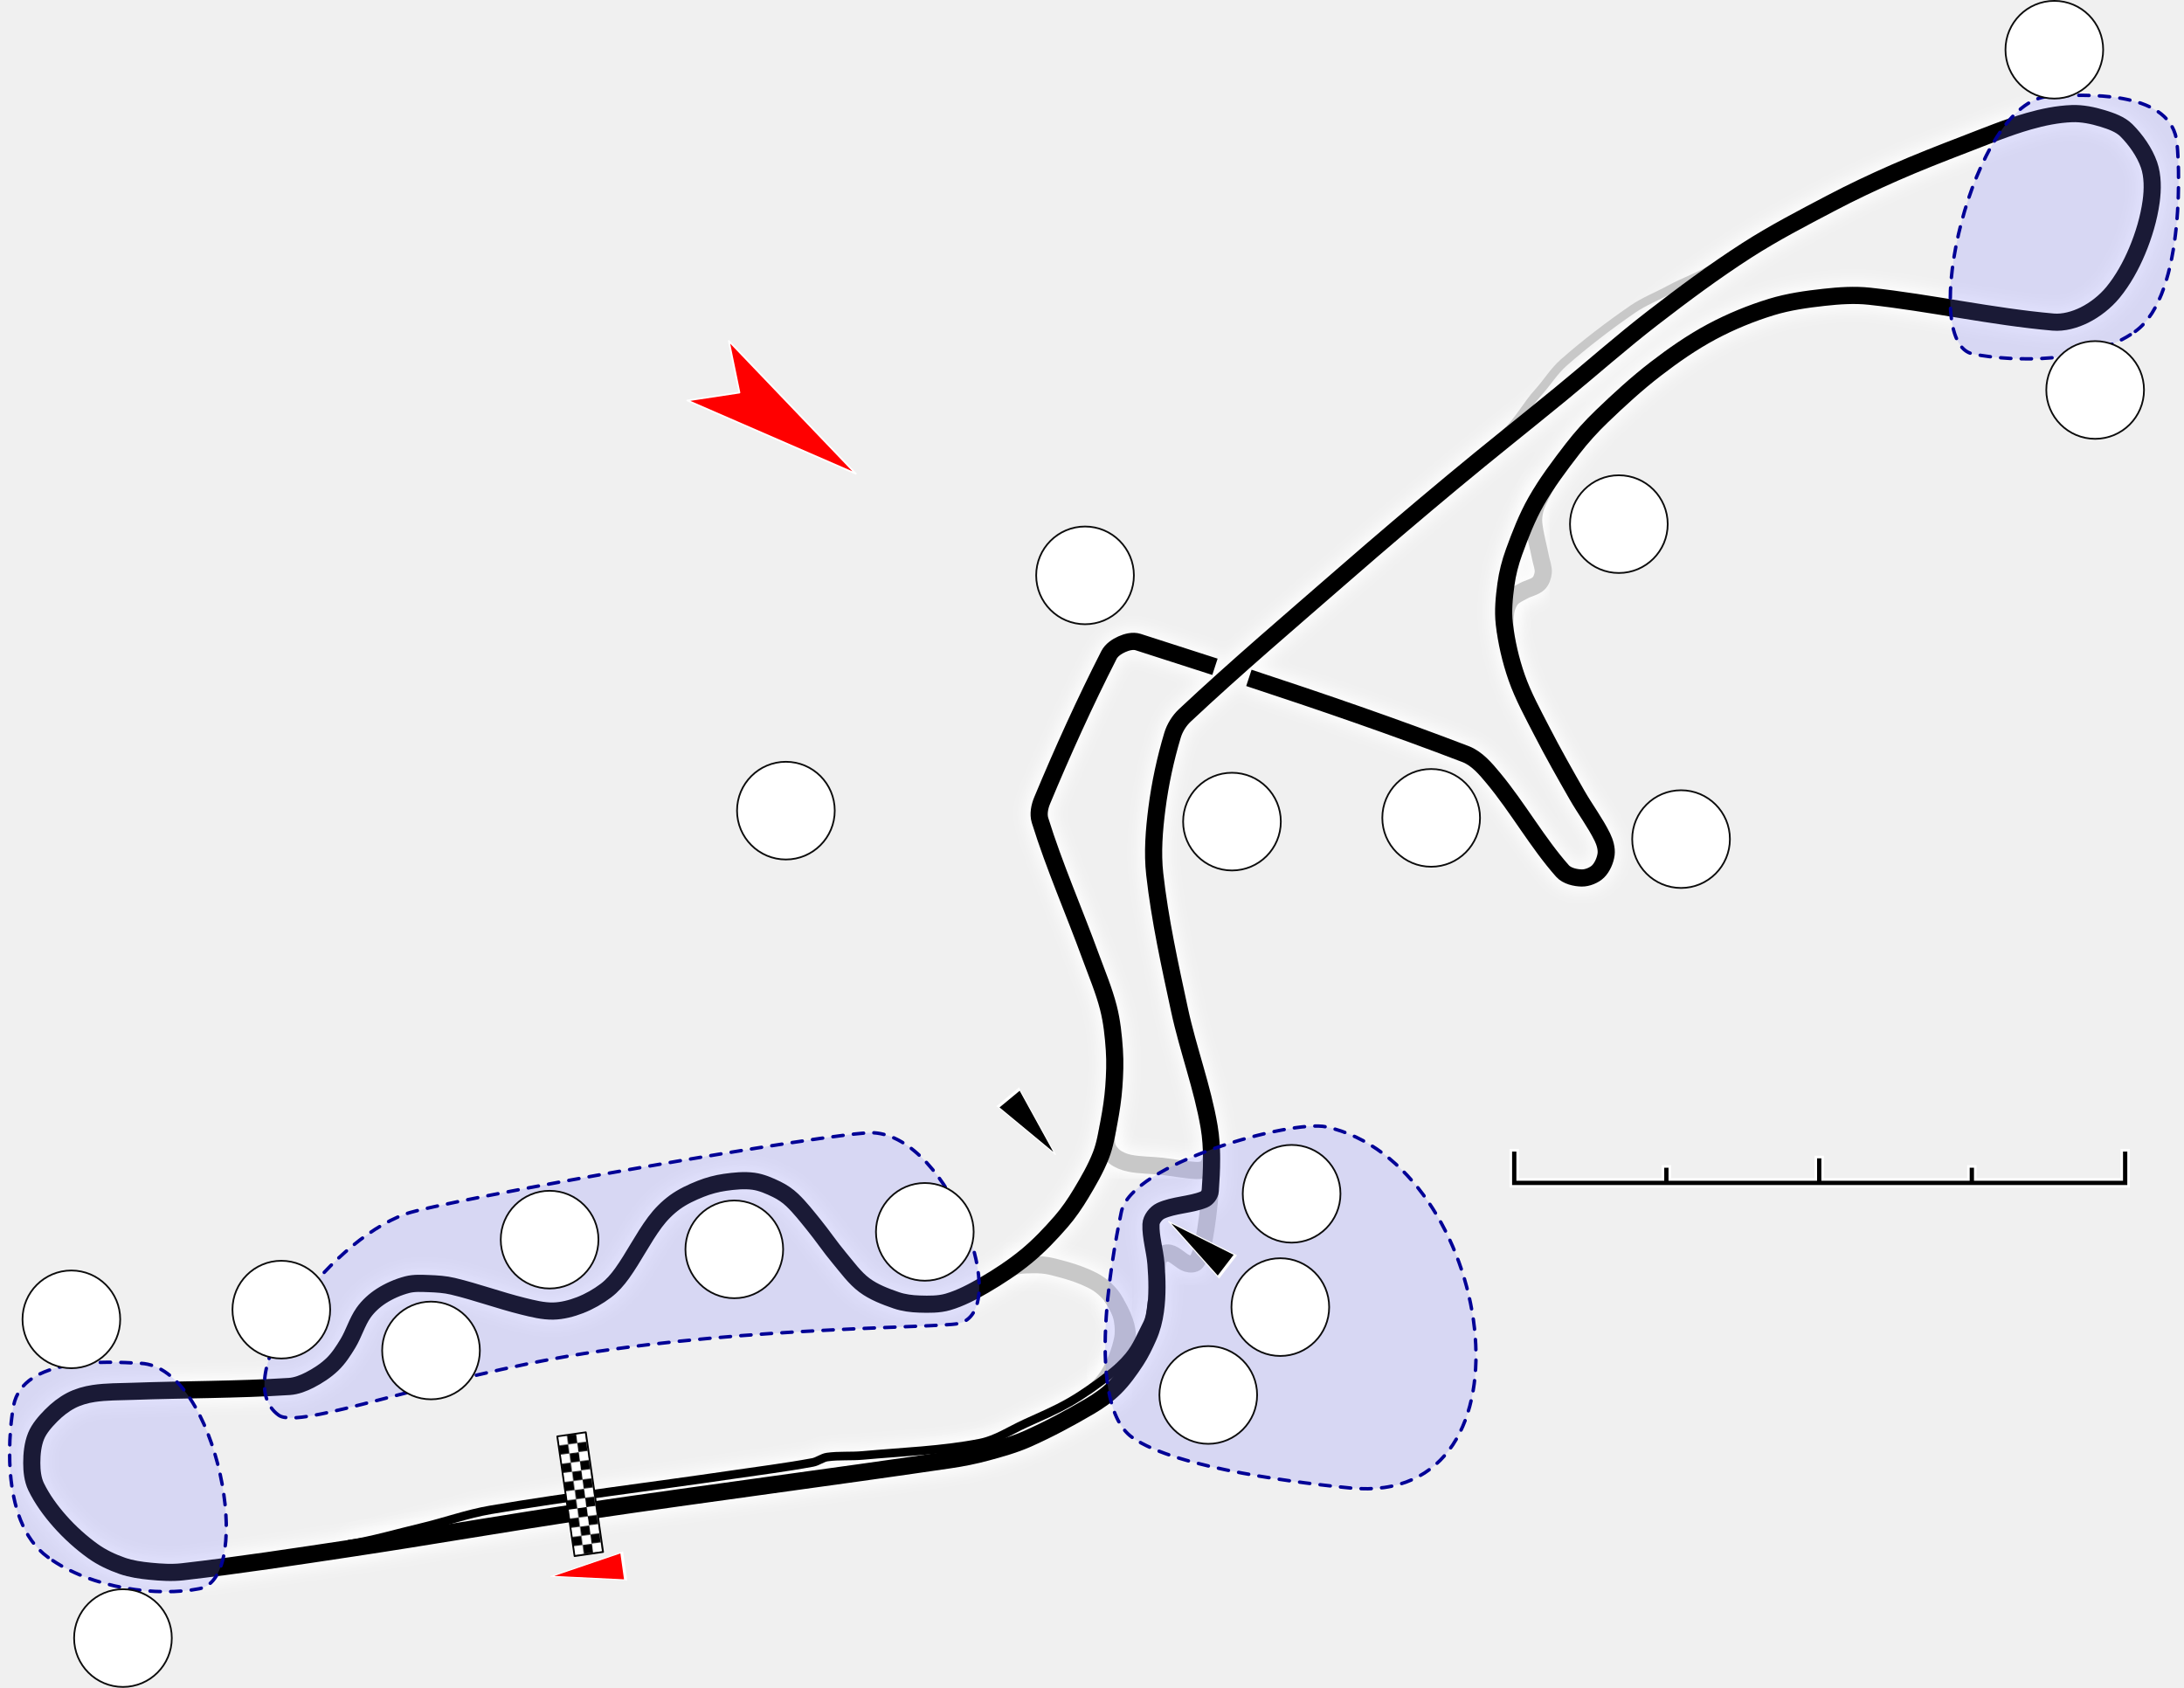
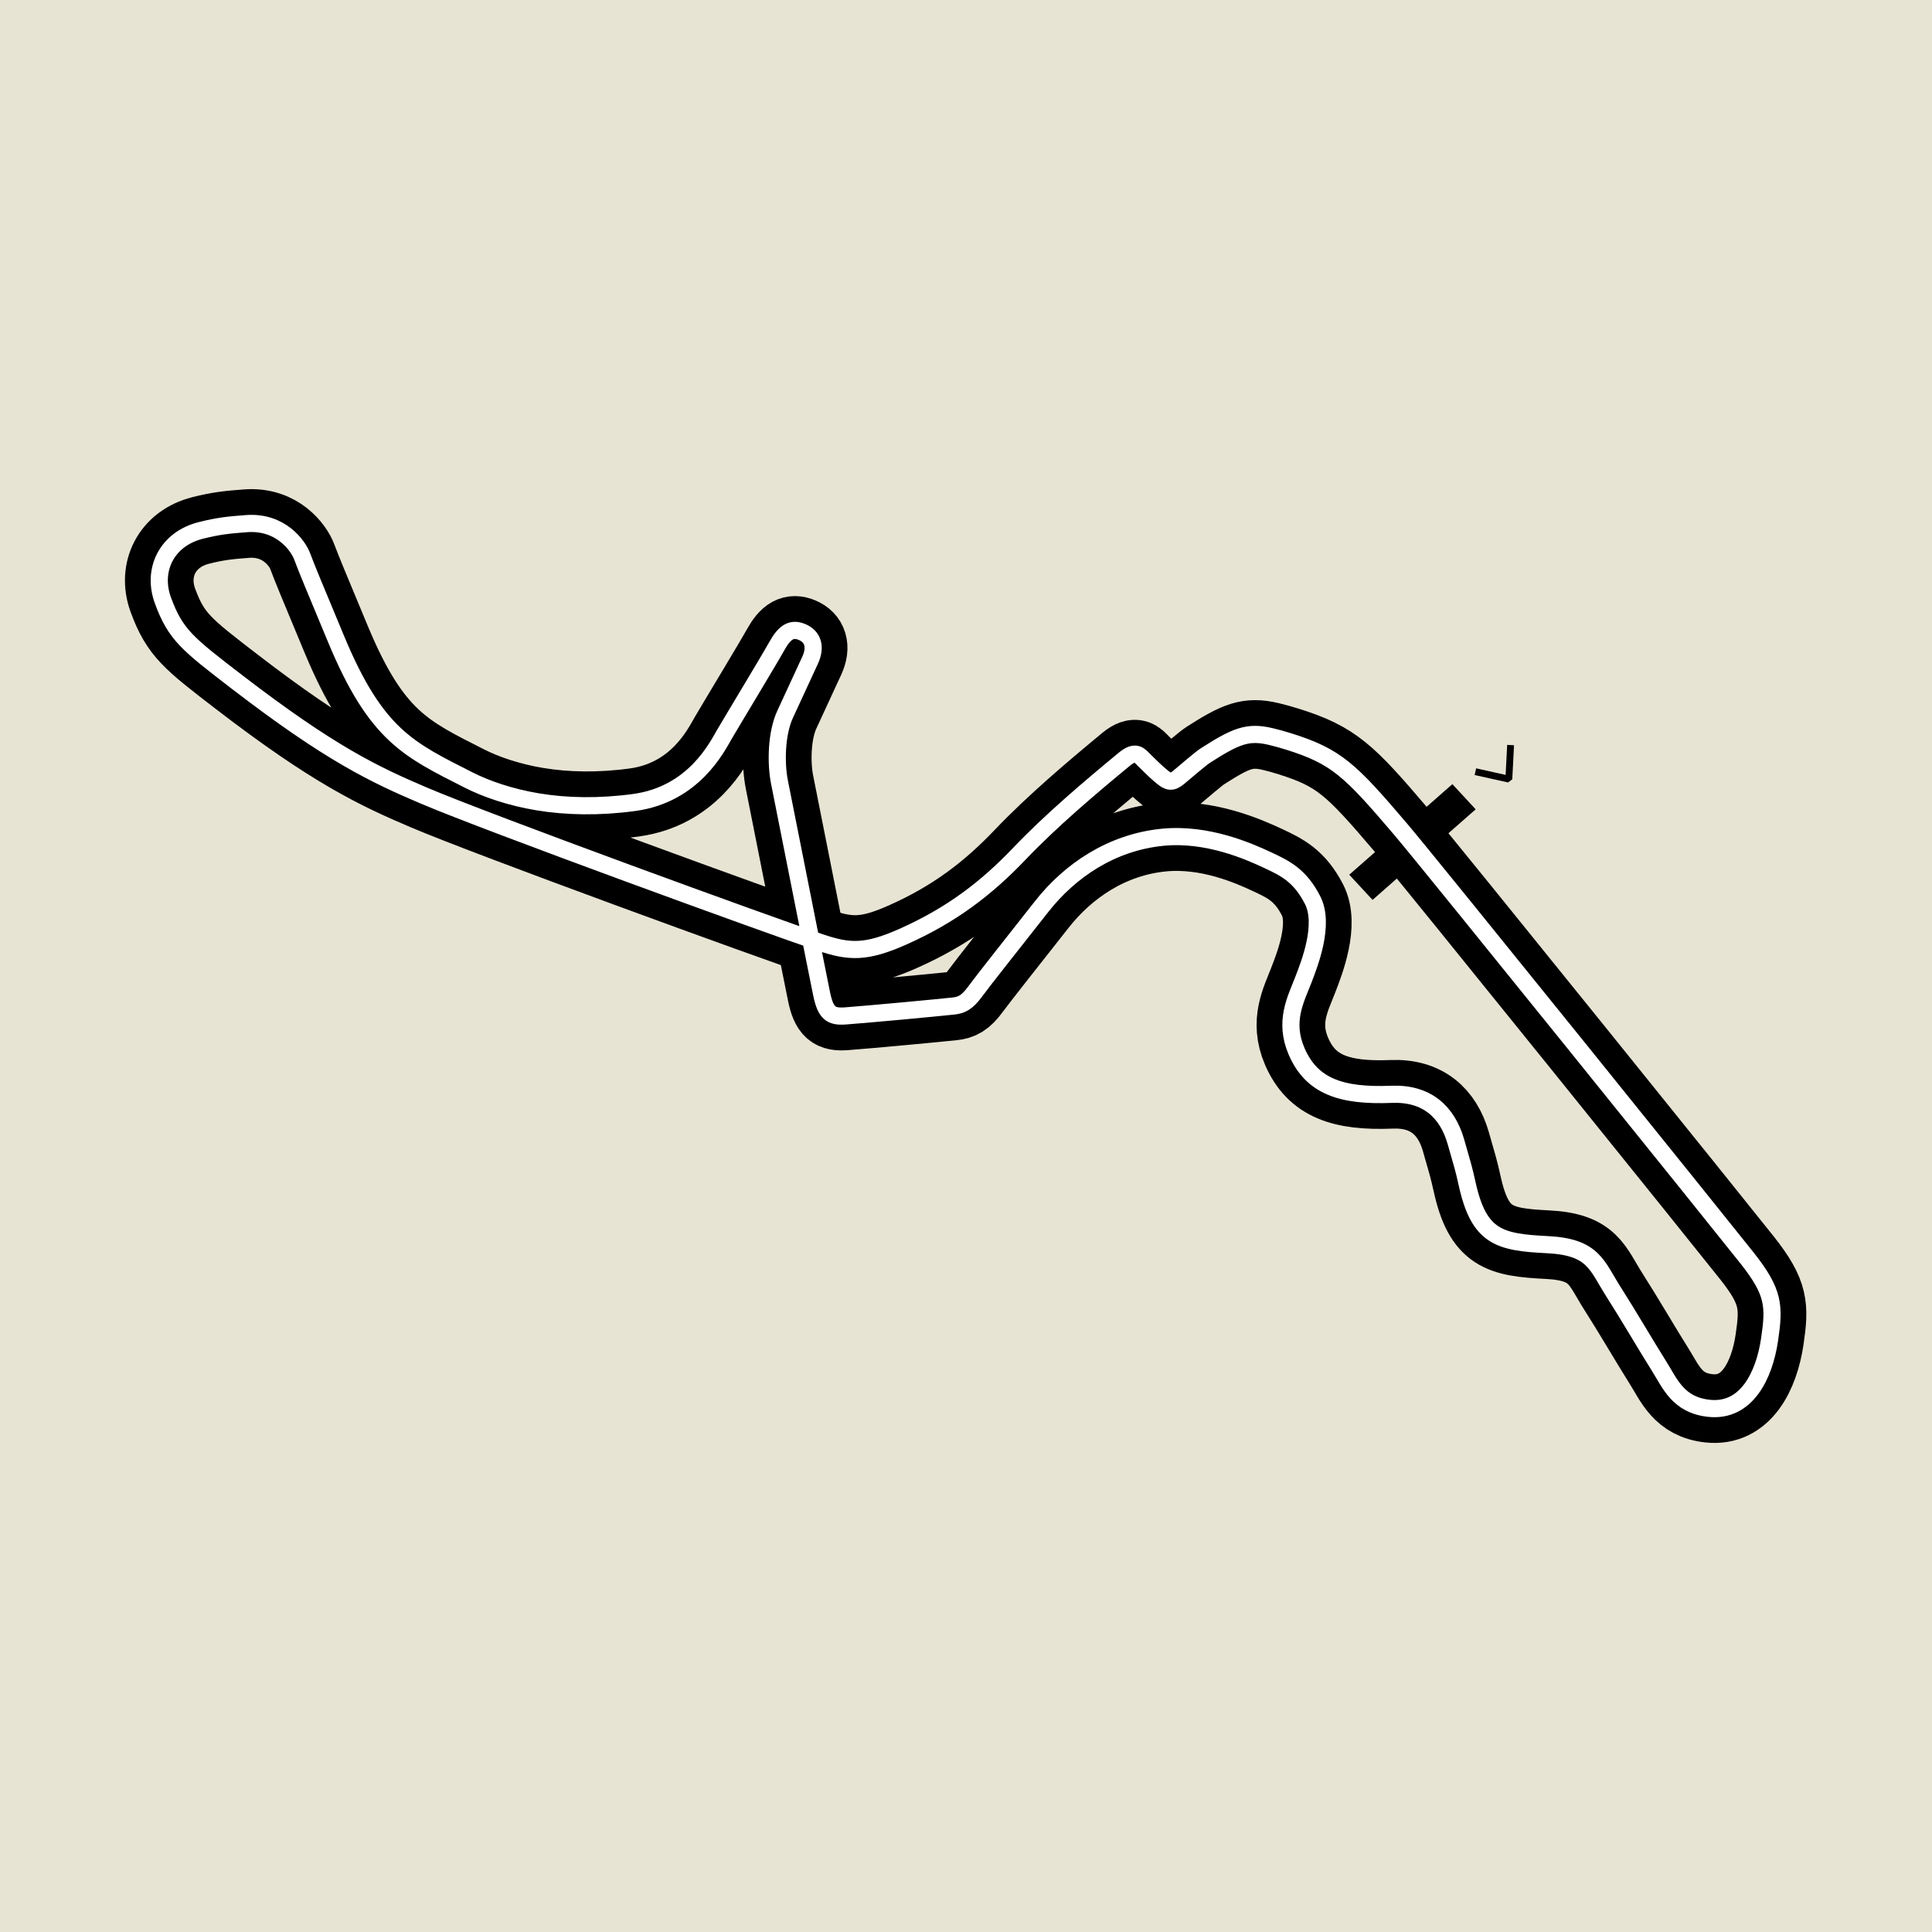
- <svg xmlns="http://www.w3.org/2000/svg" xmlns:xlink="http://www.w3.org/1999/xlink" width="1272.682" height="983.406" id="svg2" version="1.1">
-   <defs id="defs4">
-     <filter color-interpolation-filters="sRGB" id="filter5277" x="-0.037" width="1.073" y="-0.167" height="1.333">
-       <feGaussianBlur stdDeviation="4.59" id="feGaussianBlur5279" />
-     </filter>
-     <pattern xlink:href="#pattern4256" id="pattern4264" patternTransform="matrix(0.7760307,5.5866918e-4,-5.5866918e-4,0.7760307,-1645.844,376.0758)" />
-     <pattern patternUnits="userSpaceOnUse" width="10.794" height="10.774" patternTransform="matrix(-0.5630234,-0.534067,0.534067,-0.5630234,1593.725,910.5704)" id="pattern4256">
-       <g id="g4248" transform="matrix(0.5878912,6.0987118e-3,-6.0987118e-3,0.5878912,-595.3809,-720.7077)">
-         <rect style="opacity:1;fill:black;fill-opacity:1;stroke:none;stroke-width:0.5;stroke-linecap:round;stroke-linejoin:round;stroke-miterlimit:4;stroke-dasharray:none;stroke-dashoffset:0;stroke-opacity:1" id="rect4250" width="18.173" height="18.096" x="1025.535" y="1215.281" />
-         <rect style="opacity:1;fill:white;fill-opacity:1;stroke:none;stroke-width:0.5;stroke-linecap:round;stroke-linejoin:round;stroke-miterlimit:4;stroke-dasharray:none;stroke-dashoffset:0;stroke-opacity:1" id="rect4252" width="9.075" height="9.075" x="1025.535" y="1215.281" />
-         <rect style="opacity:1;fill:white;fill-opacity:1;stroke:none;stroke-width:0.5;stroke-linecap:round;stroke-linejoin:round;stroke-miterlimit:4;stroke-dasharray:none;stroke-dashoffset:0;stroke-opacity:1" id="rect4254" width="9.075" height="9.075" x="1034.641" y="1224.344" />
-       </g>
-     </pattern>
-     <pattern xlink:href="#pattern4256" id="pattern5622" patternTransform="matrix(0.6042594,0.4869225,0.4869225,-0.6042594,1226.904,1561.388)" />
-   </defs>
-   <g id="layer1" transform="translate(371.2904,-31.09612)">
-     <use x="0" y="0" xlink:href="#path3880" id="use3884" style="stroke:white;stroke-width:10;stroke-miterlimit:4;stroke-opacity:1;stroke-dasharray:none;filter:url(#filter5277)" width="744.094" height="1052.362" />
-     <use x="0" y="0" xlink:href="#path3874" id="use3878" style="stroke:white;stroke-width:10;stroke-miterlimit:4;stroke-opacity:1;stroke-dasharray:none;filter:url(#filter5277)" width="744.094" height="1052.362" />
-     <use x="0" y="0" xlink:href="#path3618" id="use3872" style="stroke:white;stroke-width:15;stroke-miterlimit:4;stroke-opacity:1;stroke-dasharray:none;filter:url(#filter5277)" width="744.094" height="1052.362" />
-     <use x="0" y="0" xlink:href="#path3616" id="use3870" style="stroke:white;stroke-width:15;stroke-miterlimit:4;stroke-opacity:1;stroke-dasharray:none;filter:url(#filter5277)" width="744.094" height="1052.362" />
-     <use x="0" y="0" xlink:href="#path3614" id="use3868" style="stroke:white;stroke-width:15;stroke-miterlimit:4;stroke-opacity:1;stroke-dasharray:none;filter:url(#filter5277)" width="744.094" height="1052.362" />
-     <use x="0" y="0" xlink:href="#path4354" id="use4358" style="stroke:white;stroke-width:10;stroke-miterlimit:4;stroke-opacity:1;stroke-dasharray:none;filter:url(#filter5277)" width="1272.682" height="887.041" />
-     <use x="0" y="0" xlink:href="#path3612" id="use3866" style="stroke:white;stroke-width:15;stroke-miterlimit:4;stroke-opacity:1;stroke-dasharray:none;filter:url(#filter5277)" width="744.094" height="1052.362" />
-     <use x="0" y="0" xlink:href="#path3610" id="use3864" style="stroke:white;stroke-width:15;stroke-miterlimit:4;stroke-opacity:1;stroke-dasharray:none;filter:url(#filter5277)" width="744.094" height="1052.362" />
-     <path style="fill:none" d="m 356.477,426.072 c 42.464,13.965 84.862,28.54 126.235,44.399 6.675,2.559 11.747,8.61 16.321,14.124 14.258,17.189 25.615,37.561 40.174,53.983 2.599,2.932 7.555,4.023 11.299,4.08 3.161,0.048 7.167,-1.568 9.416,-3.766 2.459,-2.405 4.273,-6.569 4.708,-10.043 0.403,-3.221 -0.702,-6.999 -2.197,-10.043 -4.155,-8.464 -10.025,-16.21 -14.751,-24.481 -6.991,-12.235 -13.963,-24.505 -20.401,-37.035 -5.28,-10.277 -10.954,-20.537 -14.751,-31.386 -3.526,-10.075 -5.997,-20.814 -7.219,-31.386 -0.87,-7.527 -0.078,-15.376 0.942,-22.912 0.863,-6.379 2.504,-12.77 4.708,-18.831 3.655,-10.05 7.596,-20.217 12.868,-29.503 6.132,-10.801 13.73,-20.9 21.342,-30.758 5.151,-6.671 10.869,-12.989 16.948,-18.831 10.032,-9.641 20.367,-19.139 31.386,-27.619 10.324,-7.945 21.181,-15.526 32.641,-21.656 11.033,-5.901 22.885,-10.777 34.838,-14.437 9.912,-3.035 20.428,-4.514 30.758,-5.649 8.711,-0.957 17.643,-1.572 26.364,-0.628 35.742,3.869 71.427,11.942 107.025,15.065 6.145,0.539 12.771,-1.388 18.204,-4.08 6.18,-3.062 12.213,-7.813 16.634,-13.182 5.831,-7.081 10.539,-15.634 14.124,-24.167 3.843,-9.147 6.816,-19.1 8.16,-28.875 0.958,-6.964 1.011,-14.84 -1.255,-21.342 -2.546,-7.307 -7.705,-14.61 -13.182,-20.087 -3.52,-3.52 -8.947,-5.412 -13.81,-6.905 -5.704,-1.751 -11.936,-3.042 -17.89,-2.825 -8.379,0.306 -16.97,2.063 -25.109,4.394 -12.68,3.632 -24.993,8.751 -37.349,13.496 -13.799,5.299 -27.587,10.689 -41.115,16.634 -12.417,5.458 -24.715,11.266 -36.721,17.576 -16.659,8.755 -33.466,17.446 -49.276,27.619 -18.819,12.11 -36.876,25.546 -54.611,39.232 -18.463,14.248 -35.934,29.778 -53.983,44.568 -20.765,17.015 -41.827,33.67 -62.458,50.845 -21.217,17.663 -42.272,35.531 -63.085,53.67 -31.287,27.266 -63.05,54.264 -93.216,82.544 -3.313,3.106 -5.921,7.295 -7.219,11.613 -4.142,13.781 -7.263,28.31 -9.102,42.685 -1.614,12.618 -2.674,25.663 -1.255,38.291 2.976,26.5 8.799,52.908 14.437,79.092 4.928,22.882 13.369,45.157 17.262,68.107 2.07,12.202 1.523,25.257 0.628,37.349 -0.151,2.032 -1.892,4.268 -3.766,5.022 -7.751,3.117 -17.638,3.085 -25.109,6.591 -2.782,1.306 -5.527,4.842 -5.649,7.846 -0.296,7.249 2.271,15.199 2.894,22.912 0.737,9.131 0.942,18.628 -0.314,27.619 -0.732,5.237 -1.97,10.176 -4.149,15.065 -2.11,4.735 -4.37,9.491 -7.219,13.81 -3.638,5.516 -7.564,11.071 -12.24,15.693 -4.321,4.271 -9.477,7.892 -14.751,10.985 -11.674,6.846 -23.734,13.331 -36.094,18.831 -7.623,3.392 -15.787,5.662 -23.853,7.846 -6.999,1.896 -14.158,3.337 -21.342,4.394 -70.338,10.347 -140.885,19.424 -211.226,29.816 -45.786,6.765 -91.386,14.779 -137.155,21.656 -32.904,4.944 -65.86,10.025 -98.865,13.81 -6.227,0.714 -12.607,0.297 -18.831,-0.314 -5.493,-0.539 -11.139,-1.33 -16.321,-3.139 -5.908,-2.062 -11.857,-4.832 -16.948,-8.474 -7.045,-5.041 -13.712,-11.07 -19.459,-17.576 -5.343,-6.048 -10.357,-12.917 -13.81,-20.087 -1.988,-4.129 -2.511,-9.198 -2.511,-13.81 0,-5.222 0.562,-10.928 2.511,-15.693 1.817,-4.442 5.359,-8.445 8.788,-11.927 3.371,-3.423 7.369,-6.586 11.613,-8.788 4.021,-2.087 8.665,-3.406 13.182,-4.08 7.409,-1.105 15.059,-0.985 22.598,-1.255 30.438,-1.09 61.057,-0.892 91.332,-2.825 4.144,-0.265 8.257,-1.886 11.927,-3.766 4.7,-2.409 9.377,-5.458 13.182,-9.102 3.623,-3.47 6.482,-7.904 9.102,-12.24 3.448,-5.707 5.304,-12.5 9.102,-17.89 2.689,-3.816 6.429,-7.208 10.357,-9.73 4.546,-2.918 9.847,-5.227 15.065,-6.591 3.989,-1.042 8.38,-0.775 12.554,-0.628 4.719,0.167 9.53,0.467 14.124,1.569 13.714,3.291 27.094,8.223 40.801,11.613 5.752,1.423 11.747,2.935 17.576,2.825 5.261,-0.099 10.754,-1.537 15.693,-3.452 5.313,-2.06 10.523,-5.038 15.065,-8.474 3.618,-2.737 6.752,-6.326 9.416,-10.043 6.856,-9.569 12.14,-20.38 19.145,-29.816 3.247,-4.373 7.241,-8.424 11.613,-11.613 4.521,-3.298 9.836,-5.766 15.065,-7.846 4.5,-1.79 9.33,-3.081 14.124,-3.766 5.459,-0.78 11.231,-1.359 16.634,-0.628 4.64,0.628 9.249,2.643 13.496,4.708 3.285,1.597 6.458,3.748 9.102,6.277 4.575,4.376 8.533,9.491 12.554,14.437 5.08,6.248 9.577,12.98 14.751,19.145 4.66,5.552 9.04,11.75 14.751,16.007 5.378,4.008 12.117,6.592 18.518,8.788 4.27,1.465 8.972,2.056 13.496,2.197 5.519,0.172 11.379,0.277 16.634,-1.255 7.299,-2.129 14.376,-5.857 21.028,-9.73 8.622,-5.02 17.106,-10.604 24.795,-16.948 7.272,-6.001 13.89,-12.97 20.087,-20.087 4.37,-5.019 8.179,-10.613 11.613,-16.321 4.308,-7.16 8.585,-14.54 11.613,-22.284 2.412,-6.17 3.47,-12.91 4.708,-19.459 1.273,-6.737 2.315,-13.568 2.825,-20.401 0.536,-7.186 0.802,-14.475 0.314,-21.656 -0.558,-8.198 -1.431,-16.531 -3.452,-24.481 -2.581,-10.149 -6.75,-19.933 -10.357,-29.816 -9.68,-26.524 -21.228,-52.743 -29.503,-79.406 -1.141,-3.676 -0.235,-8.037 1.255,-11.613 11.901,-28.543 24.908,-57.288 38.918,-84.741 1.473,-2.887 4.663,-5.002 7.533,-6.277 2.78,-1.236 6.413,-2.215 9.416,-1.255 14.899,4.764 29.85,9.561 44.811,14.421" id="path3610" />
-     <path style="fill:none" d="m 216.024,771.17 c 4.416,-3.323 8.958,-3.008 13.592,-3.167 4.468,-0.154 8.571,0.119 12.996,1.261 8.547,2.206 15.366,4.129 23.047,8.033 5.083,2.583 10.154,7.281 12.868,12.177 3.144,5.671 6.761,12.378 7.083,19.023 0.306,6.327 -1.176,12.964 -2.825,19.145 -1.281,4.804 -4.858,12.417 -7.909,15.114" id="path3612" />
-     <path style="fill:none" d="m 334,724.245 c -0.724,9.865 -2.014,20.83 -4,31 -0.764,3.913 -2.052,8.474 -4.25,11.25 -0.969,1.224 -3.655,1.29 -5.25,0.75 -3.572,-1.21 -6.741,-5.178 -10.25,-6 -1.824,-0.428 -4.377,0.561 -5.594,1.969 -1.449,1.676 -1.275,2.676 -1.688,5.062 -0.168,0.969 -0.379,2.437 -0.337,3.672" id="path3614" />
-     <path style="fill:none" d="m 274.414,687.628 c -0.724,3.549 -1.488,7.59 -0.664,10.984 0.592,2.439 2.496,4.95 4.5,6.5 2.413,1.867 5.673,3.129 8.75,3.75 6.006,1.212 12.343,1.079 18.5,1.75 6.843,0.746 13.693,2.173 20.5,2.5 1.859,0.089 4.013,-0.339 5.5,-1.25 1.097,-0.672 1.81,-2.218 2.25,-3.5 0.56,-1.634 1.039,-3.617 0.953,-5.312" id="path3616" />
-     <path style="fill:none" d="m 274.272,787.702 c 2.615,3.871 5.192,8.16 6.003,12.79 0.654,3.739 0.814,7.39 0,11.142 -1.069,4.931 -2.879,9.854 -5.022,14.437 -1.623,3.472 -3.777,6.864 -6.277,9.73 -1.789,2.051 -3.452,3.583 -6.277,5.492" id="path3880" />
-     <path style="fill:none" d="m 998.841,108.119 c -7.883,5.122 -17.355,8.263 -25.702,12.816 -7.23,3.943 -15.049,6.952 -21.808,11.612 -13.916,9.595 -27.553,19.992 -40.217,31.154 -5.651,4.981 -9.627,11.69 -14.727,17.276 -6.795,7.442 -11.494,16.946 -19.259,23.861" id="path4354" transform="translate(-371.2904,78.75642)" />
-     <path style="fill:none" d="m 505.957,399.393 c -0.557,-4.005 -0.415,-8.338 0.293,-12.281 0.459,-2.557 1.581,-5.337 3.25,-7.25 1.748,-2.004 4.579,-3.155 7,-4.5 2.829,-1.572 6.528,-2.173 8.75,-4.25 1.612,-1.507 2.56,-4.253 2.75,-6.5 0.226,-2.67 -0.966,-5.507 -1.5,-8.25 -1.299,-6.673 -3.236,-13.302 -4,-20 -0.32,-2.802 0.041,-5.782 0.75,-8.5 0.791,-3.032 2.351,-5.907 3.75,-8.75 1.185,-2.407 2.299,-4.803 3.828,-7.066" id="path3618" />
-     <path style="fill:none" d="m 300.067,789.193 c -0.628,4.629 -0.841,9.411 -2.923,13.417 -3.463,6.665 -5.795,12.91 -10.593,18.753 -3.363,4.095 -7.408,7.736 -11.613,10.985 -7.304,5.644 -14.916,11.08 -22.912,15.693 -8.325,4.803 -17.288,8.543 -26.05,12.554 -8.604,3.939 -16.85,9.496 -26.05,11.299 -22.291,4.369 -45.59,5.129 -68.421,7.219 -6.881,0.63 -13.938,-0.006 -20.715,0.942 -2.953,0.413 -5.521,2.591 -8.474,3.139 -15.669,2.905 -31.583,4.892 -47.392,7.219 -46.753,6.88 -93.753,12.482 -140.294,20.401 -13.72,2.334 -26.931,7.161 -40.488,10.357 -13.958,3.291 -28.449,7.653 -42.468,9.736" id="path3874" />
-     <use x="0" y="0" xlink:href="#path3618" id="use3620" style="stroke:#c8c8c8;stroke-width:10;stroke-miterlimit:4;stroke-opacity:1;stroke-dasharray:none" width="744.094" height="1052.362" />
-     <use x="0" y="0" xlink:href="#path3616" id="use3622" style="stroke:#c8c8c8;stroke-width:10;stroke-miterlimit:4;stroke-opacity:1;stroke-dasharray:none" width="744.094" height="1052.362" />
-     <use x="0" y="0" xlink:href="#path3614" id="use3624" style="stroke:#c8c8c8;stroke-width:10;stroke-miterlimit:4;stroke-opacity:1;stroke-dasharray:none" width="744.094" height="1052.362" />
-     <use x="0" y="0" xlink:href="#path3612" id="use3626" style="stroke:#c8c8c8;stroke-width:10;stroke-miterlimit:4;stroke-opacity:1;stroke-dasharray:none" width="744.094" height="1052.362" />
-     <use x="0" y="0" xlink:href="#path4354" id="use4356" style="stroke:#c8c8c8;stroke-width:5;stroke-linecap:butt;stroke-linejoin:miter;stroke-miterlimit:4;stroke-opacity:1;stroke-dasharray:none" width="1272.682" height="887.041" />
-     <use x="0" y="0" xlink:href="#path3880" id="use3882" width="744.094" height="1052.362" style="stroke:#c8c8c8;stroke-width:5;stroke-miterlimit:4;stroke-opacity:1;stroke-dasharray:none" />
-     <use x="0" y="0" xlink:href="#path3610" id="use3628" style="stroke:black;stroke-width:10;stroke-miterlimit:4;stroke-opacity:1;stroke-dasharray:none" width="744.094" height="1052.362" />
-     <use x="0" y="0" xlink:href="#path3874" id="use3876" style="stroke:black;stroke-width:5;stroke-linecap:butt;stroke-linejoin:miter;stroke-miterlimit:4;stroke-opacity:1;stroke-dasharray:none" width="744.094" height="1052.362" />
-     <g id="g3922" transform="translate(958.2302,31.73582)">
-       <use style="stroke:white;stroke-width:5;stroke-miterlimit:4;stroke-opacity:1;stroke-dasharray:none;filter:url(#filter5277)" id="use3920" xlink:href="#text3116" y="0" x="0" width="1276.099" height="849.693" />
-     </g>
-     <g style="display:inline" transform="matrix(-0.7879696,1.019617,-1.019617,-0.7879696,1951.391,89.81798)" id="g4801">
-       <path clip-path="none" transform="matrix(-0.358939,0.3679125,-1.115112,-1.087914,3617.859,1699.899)" d="m 1695.937,1398.521 -24.481,0 12.241,-21.201 12.241,21.201 z" id="path3463" style="fill:red;fill-opacity:1;stroke:white;stroke-width:0.867;stroke-linecap:round;stroke-linejoin:miter;stroke-miterlimit:4;stroke-opacity:1;stroke-dasharray:none;stroke-dashoffset:0;display:inline" />
-       <rect clip-path="none" ry="0" transform="matrix(-0.7183395,-0.6956928,0.6956928,-0.7183395,0,0)" y="376.017" x="-1620.884" height="54.698" width="13.041" id="rect3457" style="fill:url(#pattern4264);fill-opacity:1;stroke:black;stroke-width:0.776;stroke-linecap:round;stroke-linejoin:round;stroke-miterlimit:4;stroke-opacity:1;stroke-dasharray:none;stroke-dashoffset:0;display:inline" />
-       <rect style="fill:url(#pattern5622);stroke:none" width="0" height="0" x="1593.725" y="910.57" id="rect4262" clip-path="none" />
-     </g>
-     <g id="g3227" transform="translate(-683.19,-766.3651)">
-       <use style="stroke:white;stroke-width:5;stroke-miterlimit:4;stroke-opacity:1;stroke-dasharray:none;filter:url(#filter5277)" id="use2445" xlink:href="#text2441" y="0" x="0" width="744.094" height="1052.362" transform="translate(0.1112969,0)" />
-       <path style="fill:black;fill-opacity:1;fill-rule:evenodd;stroke:white;stroke-width:1.5;stroke-linecap:butt;stroke-linejoin:miter;stroke-miterlimit:4;stroke-opacity:1;stroke-dasharray:none" d="m 1192.293,1467.688 0,19 0,2 2,0 356,0 2,0 0,-2 0,-19 -4,0 0,17 -85.344,0 0,-7.594 -4,0 0,7.594 -84.937,0 0,-13.062 -4,0 0,13.062 -85.063,0 0,-7.594 -4,0 0,7.594 -84.656,0 0,-17 -4,0 z" id="path2423" />
-     </g>
-     <g style="display:inline" id="g3804" transform="matrix(1.955528,0,0,1.955528,-4136.094,-1587.15)" clip-path="none">
-       <path id="path2745" d="m 2180.25,968.672 -37.863,-39.568 3.175,15.392 -15.54,2.349 50.227,21.828 -3e-4,-2.9e-4 z" style="fill:red;fill-opacity:1;fill-rule:nonzero;stroke:white;stroke-width:0.511;stroke-linecap:round;stroke-linejoin:round;stroke-miterlimit:4;stroke-opacity:1;stroke-dasharray:none;stroke-dashoffset:0" />
-     </g>
-     <g transform="translate(668.9944,-292.5987)" id="g5281">
-       <use height="1052.362" width="744.094" style="stroke:white;stroke-width:5;stroke-miterlimit:4;stroke-opacity:1;stroke-dasharray:none;filter:url(#filter5277)" id="use5275" xlink:href="#text5269" y="0" x="0" />
-     </g>
-     <g id="g3892">
-       <use height="1052.362" width="744.094" style="stroke:white;stroke-width:5;stroke-miterlimit:4;stroke-opacity:1;stroke-dasharray:none;filter:url(#filter5277)" id="use3890" xlink:href="#text3886" y="0" x="0" />
-     </g>
-     <g id="g4299">
-       <path d="m -343.215,938.527 c -30.046,-21.626 -21.902,-79.424 -20.17,-88.398 5.5,-28.498 53.681,-25.796 74.223,-24.682 44.538,2.415 66.884,124.862 34.163,131.294 -24.065,4.73 -62.462,0.322 -88.216,-18.214 z" id="path4475" style="fill:#7b7bff;fill-opacity:0.212;fill-rule:nonzero;stroke:#000096;stroke-width:2;stroke-linecap:round;stroke-linejoin:round;stroke-miterlimit:4;stroke-opacity:1;stroke-dasharray:6, 6;stroke-dashoffset:0;marker:none;visibility:visible;display:inline;overflow:visible;enable-background:accumulate" />
-       <use style="stroke:white;stroke-width:5;stroke-miterlimit:4;stroke-opacity:1;stroke-dasharray:none;filter:url(#filter5277)" id="use4297" xlink:href="#text4241" y="0" x="0" width="744.094" height="1052.362" />
-     </g>
-     <g id="g4307">
-       <path style="font-size:32px;fill:#7b7bff;fill-opacity:0.212;fill-rule:nonzero;stroke:#000096;stroke-width:2;stroke-linecap:round;stroke-linejoin:round;stroke-miterlimit:4;stroke-opacity:1;stroke-dasharray:6, 6;stroke-dashoffset:0;marker:none;visibility:visible;display:inline;overflow:visible;enable-background:accumulate" id="path4239" d="m -208.884,855.669 c -30.046,-21.626 27.64,-100.615 73.987,-117.272 21.61,-7.767 252.039,-48.394 272.581,-47.28 44.538,2.415 81.949,104.776 49.228,111.207 -12.61,2.479 -121.147,2.011 -218.149,17.459 -88.111,14.032 -165.388,44.71 -177.646,35.887 z" />
-       <use style="stroke:white;stroke-width:5;stroke-miterlimit:4;stroke-opacity:1;stroke-dasharray:none;filter:url(#filter5277)" id="use4305" xlink:href="#text4245" y="0" x="0" width="744.094" height="1052.362" />
-       <g transform="matrix(1.4,0,0,1.4,-1692.926,-715.9428)" id="g4491-2-3">
-         <path style="fill:white;fill-opacity:1;fill-rule:nonzero;stroke:#0c0c0c;stroke-width:0.714;stroke-linecap:round;stroke-linejoin:round;stroke-miterlimit:4;stroke-opacity:1;stroke-dasharray:none;stroke-dashoffset:0" id="path4493-3-2" d="m 2241.949,1250.945 c 0,11.23 -9.104,20.334 -20.334,20.334 -11.23,0 -20.334,-9.104 -20.334,-20.334 0,-11.23 9.104,-20.334 20.334,-20.334 11.23,0 20.334,9.104 20.334,20.334 z" transform="translate(-1160.495,-172.2952)" />
-       </g>
-       <g transform="matrix(1.4,0,0,1.4,-1605.694,-692.1524)" id="g4491-2-8">
-         <path style="fill:white;fill-opacity:1;fill-rule:nonzero;stroke:#0c0c0c;stroke-width:0.714;stroke-linecap:round;stroke-linejoin:round;stroke-miterlimit:4;stroke-opacity:1;stroke-dasharray:none;stroke-dashoffset:0" id="path4493-3-5" d="m 2241.949,1250.945 c 0,11.23 -9.104,20.334 -20.334,20.334 -11.23,0 -20.334,-9.104 -20.334,-20.334 0,-11.23 9.104,-20.334 20.334,-20.334 11.23,0 20.334,9.104 20.334,20.334 z" transform="translate(-1160.495,-172.2952)" />
-       </g>
-       <g transform="matrix(1.4,0,0,1.4,-1536.589,-756.7262)" id="g4491-2-9">
-         <path style="fill:white;fill-opacity:1;fill-rule:nonzero;stroke:#0c0c0c;stroke-width:0.714;stroke-linecap:round;stroke-linejoin:round;stroke-miterlimit:4;stroke-opacity:1;stroke-dasharray:none;stroke-dashoffset:0" id="path4493-3-27" d="m 2241.949,1250.945 c 0,11.23 -9.104,20.334 -20.334,20.334 -11.23,0 -20.334,-9.104 -20.334,-20.334 0,-11.23 9.104,-20.334 20.334,-20.334 11.23,0 20.334,9.104 20.334,20.334 z" transform="translate(-1160.495,-172.2952)" />
-       </g>
-       <g transform="matrix(1.4,0,0,1.4,-1428.966,-751.0619)" id="g4491-2-1">
-         <path style="fill:white;fill-opacity:1;fill-rule:nonzero;stroke:#0c0c0c;stroke-width:0.714;stroke-linecap:round;stroke-linejoin:round;stroke-miterlimit:4;stroke-opacity:1;stroke-dasharray:none;stroke-dashoffset:0" id="path4493-3-23" d="m 2241.949,1250.945 c 0,11.23 -9.104,20.334 -20.334,20.334 -11.23,0 -20.334,-9.104 -20.334,-20.334 0,-11.23 9.104,-20.334 20.334,-20.334 11.23,0 20.334,9.104 20.334,20.334 z" transform="translate(-1160.495,-172.2952)" />
-       </g>
-       <g transform="matrix(1.4,0,0,1.4,-1317.944,-761.2577)" id="g4491-2-38">
-         <path style="fill:white;fill-opacity:1;fill-rule:nonzero;stroke:#0c0c0c;stroke-width:0.714;stroke-linecap:round;stroke-linejoin:round;stroke-miterlimit:4;stroke-opacity:1;stroke-dasharray:none;stroke-dashoffset:0" id="path4493-3-7" d="m 2241.949,1250.945 c 0,11.23 -9.104,20.334 -20.334,20.334 -11.23,0 -20.334,-9.104 -20.334,-20.334 0,-11.23 9.104,-20.334 20.334,-20.334 11.23,0 20.334,9.104 20.334,20.334 z" transform="translate(-1160.495,-172.2952)" />
-       </g>
-     </g>
-     <use x="0" y="0" xlink:href="#text4259" id="use4325" style="stroke:white;stroke-width:5;stroke-miterlimit:4;stroke-opacity:1;stroke-dasharray:none;filter:url(#filter5277)" width="744.094" height="1052.362" />
-     <g id="g4331">
-       <path style="fill:#7b7bff;fill-opacity:0.212;fill-rule:nonzero;stroke:#000096;stroke-width:2;stroke-linecap:round;stroke-linejoin:round;stroke-miterlimit:4;stroke-opacity:1;stroke-dasharray:6, 6;stroke-dashoffset:0;marker:none;visibility:visible;display:inline;overflow:visible;enable-background:accumulate" id="path4263" d="m 873.016,224.188 c 30.046,-21.626 25.668,-103.277 23.936,-112.251 -5.5,-28.498 -53.681,-25.796 -74.223,-24.682 -44.538,2.415 -76.927,143.694 -44.206,150.125 24.065,4.73 68.739,5.344 94.493,-13.192 z" />
-       <g id="g5923-42-8-44-6" transform="matrix(1.4,0,0,1.4,-652.3736,-1251.792)">
-         <path transform="translate(-1148.767,-172.2952)" d="m 2241.949,1250.945 c 0,11.23 -9.104,20.334 -20.334,20.334 -11.23,0 -20.334,-9.104 -20.334,-20.334 0,-11.23 9.104,-20.334 20.334,-20.334 11.23,0 20.334,9.104 20.334,20.334 z" id="path5921-77-6-6-1" style="fill:white;fill-opacity:1;fill-rule:nonzero;stroke:#0c0c0c;stroke-width:0.714;stroke-linecap:round;stroke-linejoin:round;stroke-miterlimit:4;stroke-opacity:1;stroke-dasharray:none;stroke-dashoffset:0" />
-       </g>
-       <g id="g5923-42-8-44-8" transform="matrix(1.4,0,0,1.4,-676.164,-1450.045)">
-         <path transform="translate(-1148.767,-172.2952)" d="m 2241.949,1250.945 c 0,11.23 -9.104,20.334 -20.334,20.334 -11.23,0 -20.334,-9.104 -20.334,-20.334 0,-11.23 9.104,-20.334 20.334,-20.334 11.23,0 20.334,9.104 20.334,20.334 z" id="path5921-77-6-6-8" style="fill:white;fill-opacity:1;fill-rule:nonzero;stroke:#0c0c0c;stroke-width:0.714;stroke-linecap:round;stroke-linejoin:round;stroke-miterlimit:4;stroke-opacity:1;stroke-dasharray:none;stroke-dashoffset:0" />
-       </g>
-       <use style="stroke:white;stroke-width:5;stroke-miterlimit:4;stroke-opacity:1;stroke-dasharray:none;filter:url(#filter5277)" id="use4329" xlink:href="#text4265" y="0" x="0" width="744.094" height="1052.362" />
-     </g>
-     <g id="g4315">
-       <use style="stroke:white;stroke-width:5;stroke-miterlimit:4;stroke-opacity:1;stroke-dasharray:none;filter:url(#filter5277)" id="use4313" xlink:href="#text4249" y="0" x="0" width="744.094" height="1052.362" />
-       <path style="fill:black;fill-opacity:1;stroke:white;stroke-width:0.867;stroke-linecap:round;stroke-linejoin:miter;stroke-miterlimit:4;stroke-opacity:1;stroke-dasharray:none;stroke-dashoffset:0;display:inline" id="path3463-1" d="m 1695.937,1398.521 -24.481,0 12.241,-21.201 12.241,21.201 z" transform="matrix(-0.5102344,0.4223311,-1.280051,-1.546478,2865.742,2122.525)" clip-path="none" />
-     </g>
-     <g transform="matrix(1.4,0,0,1.4,-1785.211,-524.5753)" id="g4491-2">
-       <path style="fill:white;fill-opacity:1;fill-rule:nonzero;stroke:#0c0c0c;stroke-width:0.714;stroke-linecap:round;stroke-linejoin:round;stroke-miterlimit:4;stroke-opacity:1;stroke-dasharray:none;stroke-dashoffset:0" id="path4493-3" d="m 2241.949,1250.945 c 0,11.23 -9.104,20.334 -20.334,20.334 -11.23,0 -20.334,-9.104 -20.334,-20.334 0,-11.23 9.104,-20.334 20.334,-20.334 11.23,0 20.334,9.104 20.334,20.334 z" transform="translate(-1160.495,-172.2952)" />
-     </g>
-     <g id="g5923-42-8-44" transform="matrix(1.4,0,0,1.4,-1039.294,-1002.472)">
-       <path transform="translate(-1148.767,-172.2952)" d="m 2241.949,1250.945 c 0,11.23 -9.104,20.334 -20.334,20.334 -11.23,0 -20.334,-9.104 -20.334,-20.334 0,-11.23 9.104,-20.334 20.334,-20.334 11.23,0 20.334,9.104 20.334,20.334 z" id="path5921-77-6-6" style="fill:white;fill-opacity:1;fill-rule:nonzero;stroke:#0c0c0c;stroke-width:0.714;stroke-linecap:round;stroke-linejoin:round;stroke-miterlimit:4;stroke-opacity:1;stroke-dasharray:none;stroke-dashoffset:0" />
-     </g>
-     <g transform="matrix(1.4,0,0,1.4,-1815.276,-710.2784)" id="g4491-2-7">
-       <path style="fill:white;fill-opacity:1;fill-rule:nonzero;stroke:#0c0c0c;stroke-width:0.714;stroke-linecap:round;stroke-linejoin:round;stroke-miterlimit:4;stroke-opacity:1;stroke-dasharray:none;stroke-dashoffset:0" id="path4493-3-4" d="m 2241.949,1250.945 c 0,11.23 -9.104,20.334 -20.334,20.334 -11.23,0 -20.334,-9.104 -20.334,-20.334 0,-11.23 9.104,-20.334 20.334,-20.334 11.23,0 20.334,9.104 20.334,20.334 z" transform="translate(-1160.495,-172.2952)" />
-     </g>
-     <g id="g5923-42-8-44-1" transform="matrix(1.4,0,0,1.4,-893.6759,-990.0983)">
-       <path transform="translate(-1148.767,-172.2952)" d="m 2241.949,1250.945 c 0,11.23 -9.104,20.334 -20.334,20.334 -11.23,0 -20.334,-9.104 -20.334,-20.334 0,-11.23 9.104,-20.334 20.334,-20.334 11.23,0 20.334,9.104 20.334,20.334 z" id="path5921-77-6-6-3" style="fill:white;fill-opacity:1;fill-rule:nonzero;stroke:#0c0c0c;stroke-width:0.714;stroke-linecap:round;stroke-linejoin:round;stroke-miterlimit:4;stroke-opacity:1;stroke-dasharray:none;stroke-dashoffset:0" />
-     </g>
-     <g id="g5923-42-8-44-4" transform="matrix(1.4,0,0,1.4,-929.9278,-1173.624)">
-       <path transform="translate(-1148.767,-172.2952)" d="m 2241.949,1250.945 c 0,11.23 -9.104,20.334 -20.334,20.334 -11.23,0 -20.334,-9.104 -20.334,-20.334 0,-11.23 9.104,-20.334 20.334,-20.334 11.23,0 20.334,9.104 20.334,20.334 z" id="path5921-77-6-6-4" style="fill:white;fill-opacity:1;fill-rule:nonzero;stroke:#0c0c0c;stroke-width:0.714;stroke-linecap:round;stroke-linejoin:round;stroke-miterlimit:4;stroke-opacity:1;stroke-dasharray:none;stroke-dashoffset:0" />
-     </g>
-     <g id="g5923-42-8-44-9" transform="matrix(1.4,0,0,1.4,-1155.37,-1000.294)">
-       <path transform="translate(-1148.767,-172.2952)" d="m 2241.949,1250.945 c 0,11.23 -9.104,20.334 -20.334,20.334 -11.23,0 -20.334,-9.104 -20.334,-20.334 0,-11.23 9.104,-20.334 20.334,-20.334 11.23,0 20.334,9.104 20.334,20.334 z" id="path5921-77-6-6-84" style="fill:white;fill-opacity:1;fill-rule:nonzero;stroke:#0c0c0c;stroke-width:0.714;stroke-linecap:round;stroke-linejoin:round;stroke-miterlimit:4;stroke-opacity:1;stroke-dasharray:none;stroke-dashoffset:0" />
-     </g>
-     <g id="g5050">
-       <path style="fill:#7b7bff;fill-opacity:0.212;fill-rule:nonzero;stroke:#000096;stroke-width:2;stroke-linecap:round;stroke-linejoin:round;stroke-miterlimit:4;stroke-opacity:1;stroke-dasharray:6, 6;stroke-dashoffset:0;marker:none;visibility:visible;display:inline;overflow:visible;enable-background:accumulate" id="path4475-0" d="m 288.442,868.58 c -30.046,-21.626 -8.086,-122.126 -6.355,-131.1 5.5,-28.498 99.339,-54.192 119.437,-49.801 97.288,21.254 128.425,221.57 14.068,210.418 -24.409,-2.38 -101.396,-10.981 -127.15,-29.518 z" />
-       <use x="0" y="0" xlink:href="#text4269" id="use4338" style="stroke:white;stroke-width:5;stroke-miterlimit:4;stroke-opacity:1;stroke-dasharray:none;filter:url(#filter5277)" width="744.094" height="1052.362" />
-       <g transform="matrix(1.4,0,0,1.4,-1120.62,-783.4482)" id="g5923-42-8-44-61">
-         <path style="fill:white;fill-opacity:1;fill-rule:nonzero;stroke:#0c0c0c;stroke-width:0.714;stroke-linecap:round;stroke-linejoin:round;stroke-miterlimit:4;stroke-opacity:1;stroke-dasharray:none;stroke-dashoffset:0" id="path5921-77-6-6-5" d="m 2241.949,1250.945 c 0,11.23 -9.104,20.334 -20.334,20.334 -11.23,0 -20.334,-9.104 -20.334,-20.334 0,-11.23 9.104,-20.334 20.334,-20.334 11.23,0 20.334,9.104 20.334,20.334 z" transform="translate(-1148.767,-172.2952)" />
-       </g>
-       <g transform="matrix(1.4,0,0,1.4,-1169.185,-666.2194)" id="g5923-42-8-44-7">
-         <path style="fill:white;fill-opacity:1;fill-rule:nonzero;stroke:#0c0c0c;stroke-width:0.714;stroke-linecap:round;stroke-linejoin:round;stroke-miterlimit:4;stroke-opacity:1;stroke-dasharray:none;stroke-dashoffset:0" id="path5921-77-6-6-54" d="m 2241.949,1250.945 c 0,11.23 -9.104,20.334 -20.334,20.334 -11.23,0 -20.334,-9.104 -20.334,-20.334 0,-11.23 9.104,-20.334 20.334,-20.334 11.23,0 20.334,9.104 20.334,20.334 z" transform="translate(-1148.767,-172.2952)" />
-       </g>
-       <g id="g5043">
-         <g id="g5923-42-8-44-97" transform="matrix(1.4,0,0,1.4,-1127.206,-717.4212)">
-           <path transform="translate(-1148.767,-172.2952)" d="m 2241.949,1250.945 c 0,11.23 -9.104,20.334 -20.334,20.334 -11.23,0 -20.334,-9.104 -20.334,-20.334 0,-11.23 9.104,-20.334 20.334,-20.334 11.23,0 20.334,9.104 20.334,20.334 z" id="path5921-77-6-6-37" style="fill:white;fill-opacity:1;fill-rule:nonzero;stroke:#0c0c0c;stroke-width:0.714;stroke-linecap:round;stroke-linejoin:round;stroke-miterlimit:4;stroke-opacity:1;stroke-dasharray:none;stroke-dashoffset:0" />
-         </g>
-         <path style="fill:black;fill-opacity:1;stroke:white;stroke-width:0.867;stroke-linecap:round;stroke-linejoin:miter;stroke-miterlimit:4;stroke-opacity:1;stroke-dasharray:none;stroke-dashoffset:0;display:inline" id="path3463-1-1" d="m 1695.937,1398.521 -24.481,0 12.241,-21.201 12.241,21.201 z" transform="matrix(0.4026545,-0.5259012,1.593963,1.220412,-2563.504,-52.53494)" clip-path="none" />
-       </g>
-     </g>
-     <g id="g5033">
-       <use height="1052.362" width="744.094" style="stroke:white;stroke-width:5;stroke-miterlimit:4;stroke-opacity:1;stroke-dasharray:none;filter:url(#filter5277)" id="use4323" xlink:href="#text4253" y="0" x="0" />
-       <g id="g4491-2-79" transform="matrix(1.4,0,0,1.4,-1398.898,-1006.688)">
-         <path transform="translate(-1160.495,-172.2952)" d="m 2241.949,1250.945 c 0,11.23 -9.104,20.334 -20.334,20.334 -11.23,0 -20.334,-9.104 -20.334,-20.334 0,-11.23 9.104,-20.334 20.334,-20.334 11.23,0 20.334,9.104 20.334,20.334 z" id="path4493-3-3" style="fill:white;fill-opacity:1;fill-rule:nonzero;stroke:#0c0c0c;stroke-width:0.714;stroke-linecap:round;stroke-linejoin:round;stroke-miterlimit:4;stroke-opacity:1;stroke-dasharray:none;stroke-dashoffset:0" />
-       </g>
-     </g>
-     <g transform="matrix(1.4,0,0,1.4,-1224.575,-1143.765)" id="g4491-2-0">
-       <path style="fill:white;fill-opacity:1;fill-rule:nonzero;stroke:#0c0c0c;stroke-width:0.714;stroke-linecap:round;stroke-linejoin:round;stroke-miterlimit:4;stroke-opacity:1;stroke-dasharray:none;stroke-dashoffset:0" id="path4493-3-28" d="m 2241.949,1250.945 c 0,11.23 -9.104,20.334 -20.334,20.334 -11.23,0 -20.334,-9.104 -20.334,-20.334 0,-11.23 9.104,-20.334 20.334,-20.334 11.23,0 20.334,9.104 20.334,20.334 z" transform="translate(-1160.495,-172.2952)" />
-     </g>
+ <svg xmlns="http://www.w3.org/2000/svg" viewBox="0 0 500 500" width="500" height="500">
+   <rect width="500" height="500" fill="#e8e4d4" />
+   <g transform="translate(28 28) scale(0.888)">
+     <path d="M214.902 264.546c-4.263.328-5.803-.797-6.964-6.36-1.16-5.565-10.35-52.063-12.284-61.7-1.12-5.576-.962-14.257 1.644-19.872 2.999-6.458 5.822-12.607 7.255-15.698 1.836-3.975.773-6.955-2.322-8.247-2.978-1.244-5.03-.101-7.35 4.074-2.322 4.173-12.672 21.262-15.283 25.733-2.153 3.687-8.92 17.507-26.309 19.871-10.163 1.38-19.687 1.207-28.146-.199-7.964-1.324-15.005-3.757-20.119-6.358-17.369-8.84-26.889-12.917-38.592-41.034-6.216-14.93-8.706-20.865-9.866-24.045s-6.259-10.384-16.25-9.637c-5.32.397-8.334.725-13.348 1.987-9.865 2.484-14.279 11.485-11.026 20.368 3.675 10.035 7.145 12.684 21.666 23.845 27.276 20.965 40.187 27.009 54.455 33.086 18.664 7.949 100.496 37.755 115.585 42.823 8.293 2.785 13.156 3.078 23.89-1.69 14.312-6.358 24.468-14.207 34.047-24.242 9.108-9.546 20.215-18.976 30.565-27.522 3.32-2.742 4.453-1.049 5.706.199 3 2.98 3.77 3.676 5.32 4.967 1.752 1.463 2.812 1.8 4.836.1 2.128-1.789 6.544-5.557 7.643-6.258 8.992-5.762 12.435-7.209 19.143-5.619q2.56.607 5.23 1.446c13.93 4.372 17.894 8.247 32.694 25.634 8.66 10.175 94.452 116.714 100.98 124.992 7.834 9.934 7.94 13.91 6.482 23.744-1.546 10.433-6.74 21.182-17.704 19.971-8.994-.993-11.294-7.23-14.509-12.32-3.577-5.663-9.067-15.082-13.154-21.461-5.028-7.85-5.807-13.238-19.345-13.91-14.025-.695-19.964-2.105-23.407-17.685-.967-4.372-1.38-5.691-3.289-12.32-2.513-8.744-8.513-14.227-18.764-13.811-14.702.596-23.273-2.344-27.661-12.519-3.772-8.743-.236-15.137 1.933-20.765 1.837-4.77 6.382-16.195 2.71-23.35-3.676-7.153-7.966-9.22-12.866-11.524-5.707-2.683-17.812-8.054-30.855-6.757-14.994 1.49-27.083 9.837-35.207 20.17-6.979 8.877-17.12 21.656-19.442 24.839-2.321 3.181-3.96 3.926-6.287 4.173-6.577.693-23.699 2.285-31.435 2.881z" style="fill:none;stroke:#000;stroke-width:20;stroke-linejoin:round;stroke-dasharray:none;stroke-opacity:1" />
+     <path d="m398.54 204.34-30.054 26.396-6.791-7.34L391.749 197z" style="fill:#000;fill-opacity:1;stroke-width:0;stroke-linecap:round;stroke-linejoin:round;stroke-dasharray:none" />
+     <path d="m408.668 186.608-.23 4.463-.232 4.464-4.386-.976-4.387-.976" style="fill:none;stroke:#000;stroke-width:2;stroke-linecap:square;stroke-linejoin:bevel;stroke-dasharray:none" />
+     <path d="M214.902 264.546c-4.263.328-5.803-.797-6.964-6.36-1.16-5.565-10.35-52.063-12.284-61.7-1.12-5.576-.962-14.257 1.644-19.872 2.999-6.458 5.822-12.607 7.255-15.698 1.836-3.975.773-6.955-2.322-8.247-2.978-1.244-5.03-.101-7.35 4.074-2.322 4.173-12.672 21.262-15.283 25.733-2.153 3.687-8.92 17.507-26.309 19.871-10.163 1.38-19.687 1.207-28.146-.199-7.964-1.324-15.005-3.757-20.119-6.358-17.369-8.84-26.889-12.917-38.592-41.034-6.216-14.93-8.706-20.865-9.866-24.045s-6.259-10.384-16.25-9.637c-5.32.397-8.334.725-13.348 1.987-9.865 2.484-14.279 11.485-11.026 20.368 3.675 10.035 7.145 12.684 21.666 23.845 27.276 20.965 40.187 27.009 54.455 33.086 18.664 7.949 100.496 37.755 115.585 42.823 8.293 2.785 13.156 3.078 23.89-1.69 14.312-6.358 24.468-14.207 34.047-24.242 9.108-9.546 20.215-18.976 30.565-27.522 3.32-2.742 4.453-1.049 5.706.199 3 2.98 3.77 3.676 5.32 4.967 1.752 1.463 2.812 1.8 4.836.1 2.128-1.789 6.544-5.557 7.643-6.258 8.992-5.762 12.435-7.209 19.143-5.619q2.56.607 5.23 1.446c13.93 4.372 17.894 8.247 32.694 25.634 8.66 10.175 94.452 116.714 100.98 124.992 7.834 9.934 7.94 13.91 6.482 23.744-1.546 10.433-6.74 21.182-17.704 19.971-8.994-.993-11.294-7.23-14.509-12.32-3.577-5.663-9.067-15.082-13.154-21.461-5.028-7.85-5.807-13.238-19.345-13.91-14.025-.695-19.964-2.105-23.407-17.685-.967-4.372-1.38-5.691-3.289-12.32-2.513-8.744-8.513-14.227-18.764-13.811-14.702.596-23.273-2.344-27.661-12.519-3.772-8.743-.236-15.137 1.933-20.765 1.837-4.77 6.382-16.195 2.71-23.35-3.676-7.153-7.966-9.22-12.866-11.524-5.707-2.683-17.812-8.054-30.855-6.757-14.994 1.49-27.083 9.837-35.207 20.17-6.979 8.877-17.12 21.656-19.442 24.839-2.321 3.181-3.96 3.926-6.287 4.173-6.577.693-23.699 2.285-31.435 2.881z" style="fill:none;stroke:#fff;stroke-width:5;stroke-linejoin:round;stroke-dasharray:none;stroke-opacity:1" />
  </g>
</svg>
